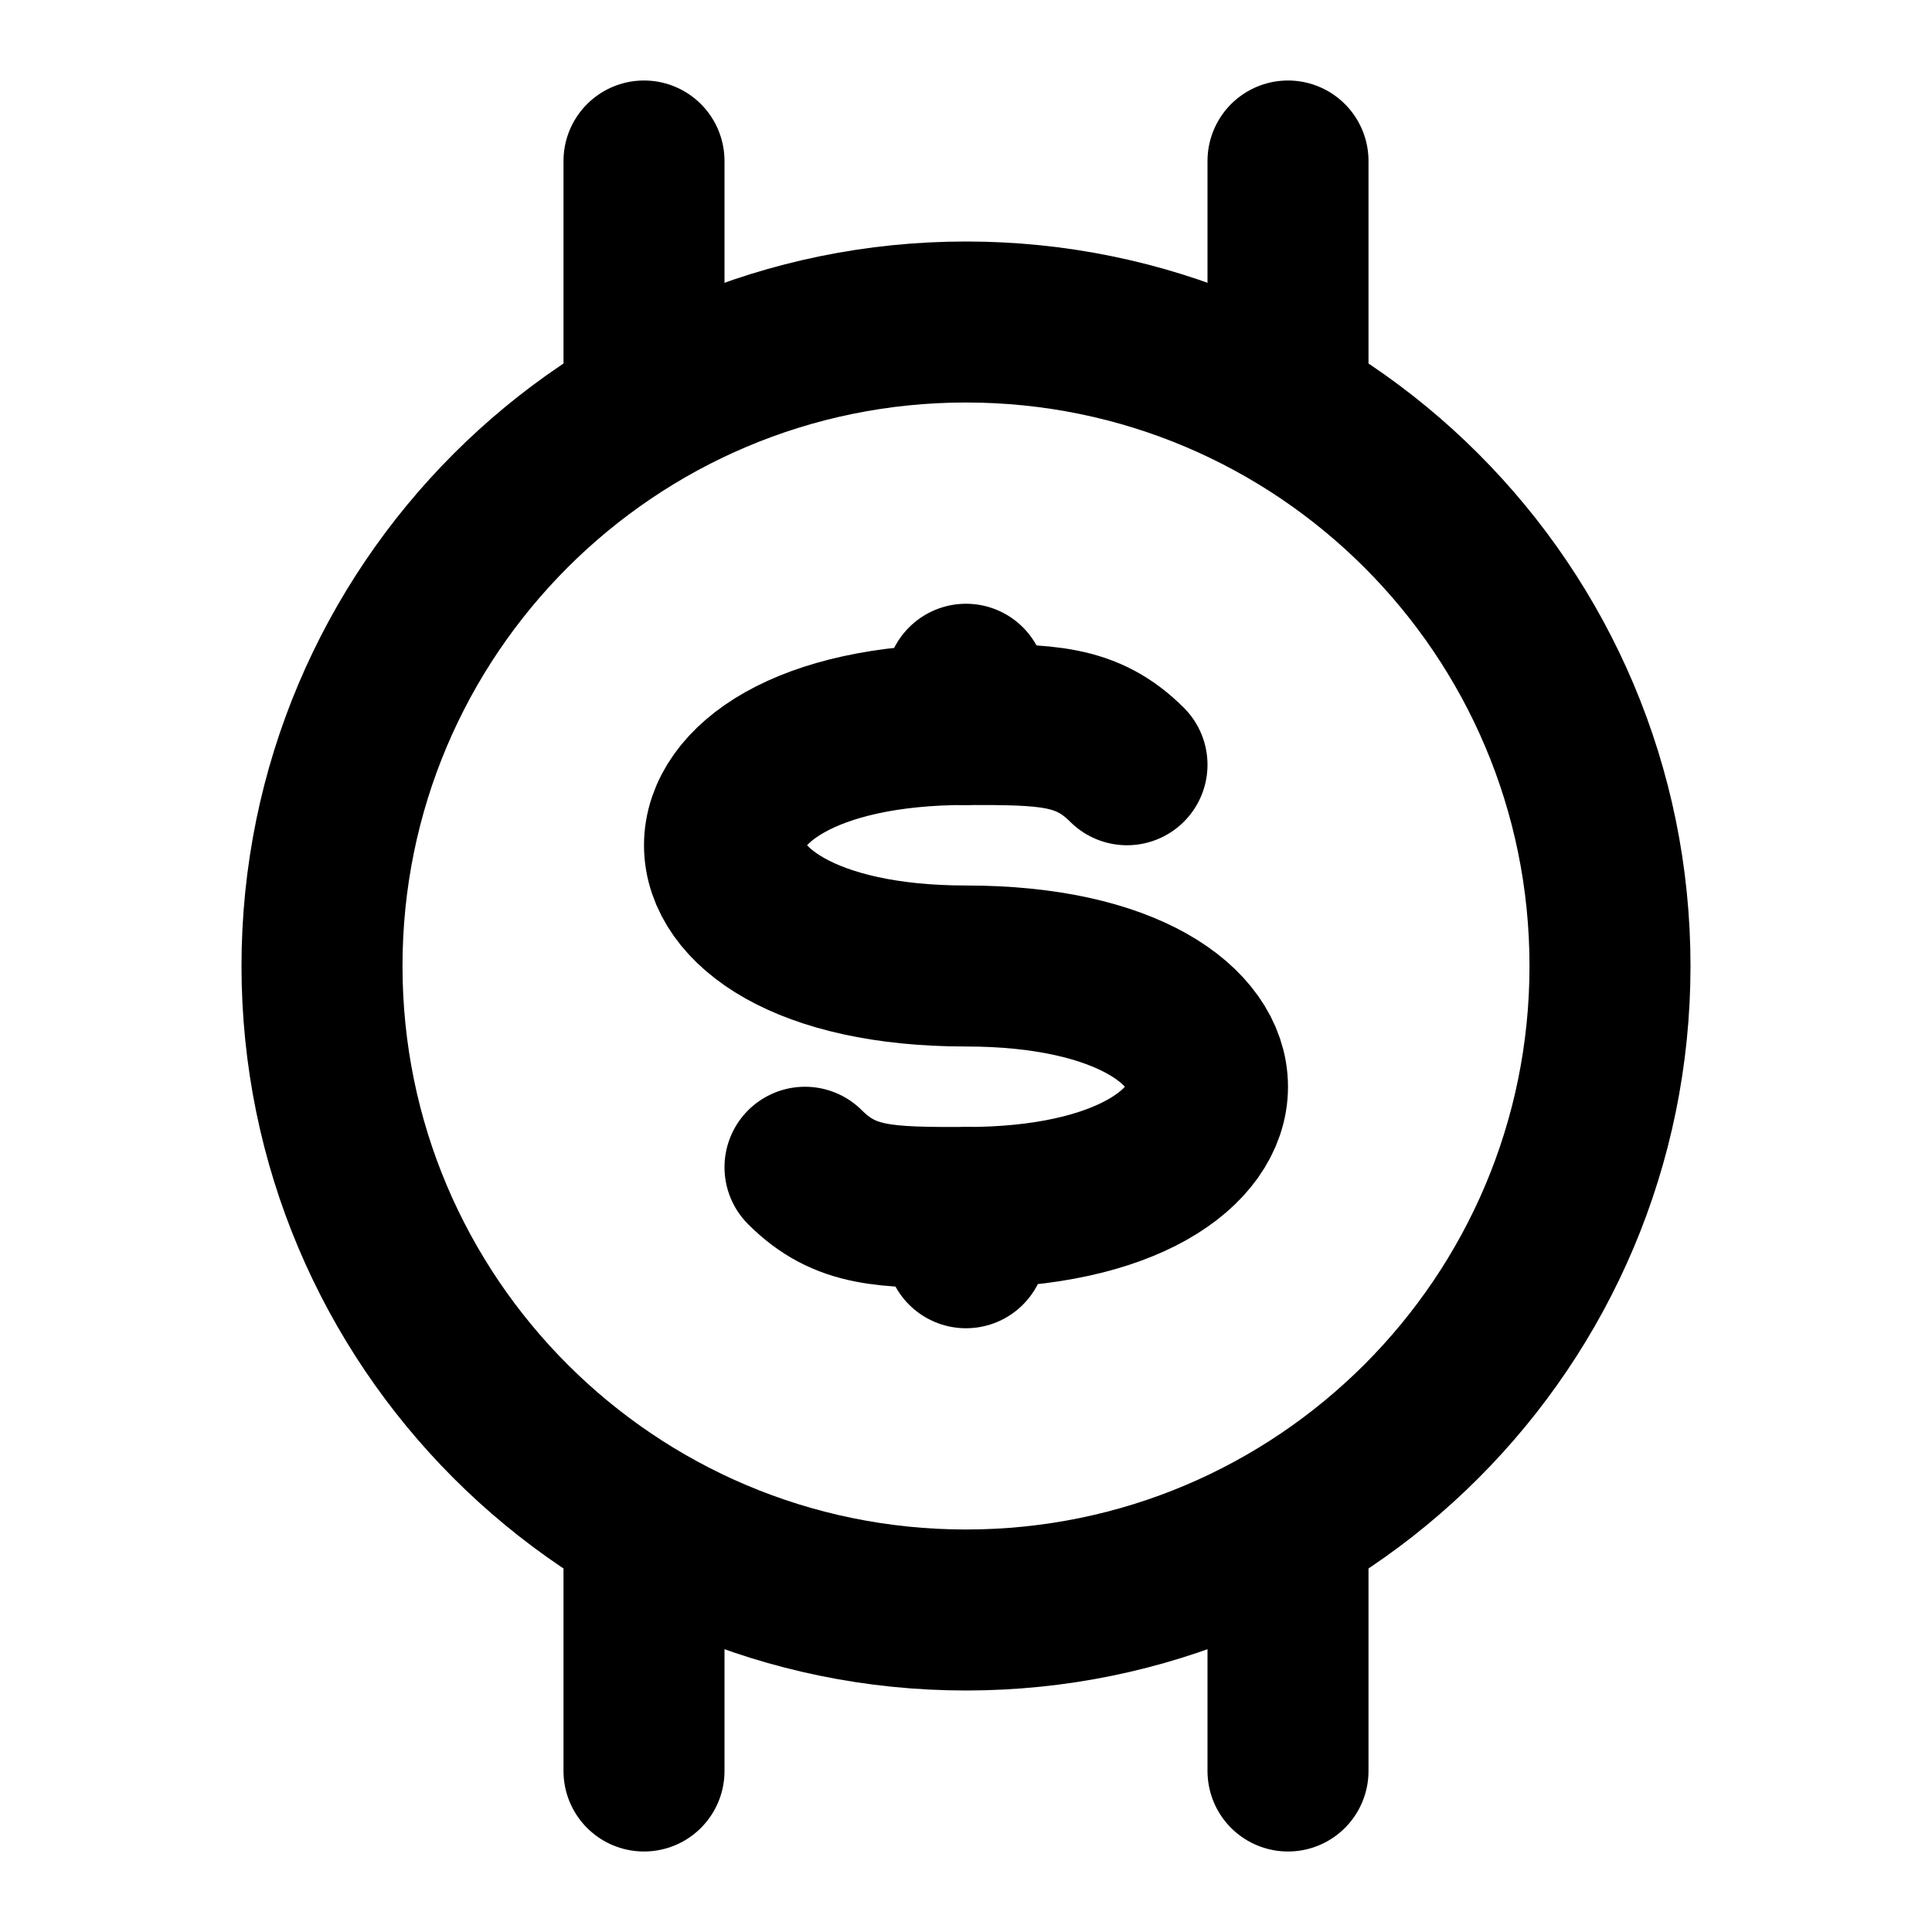
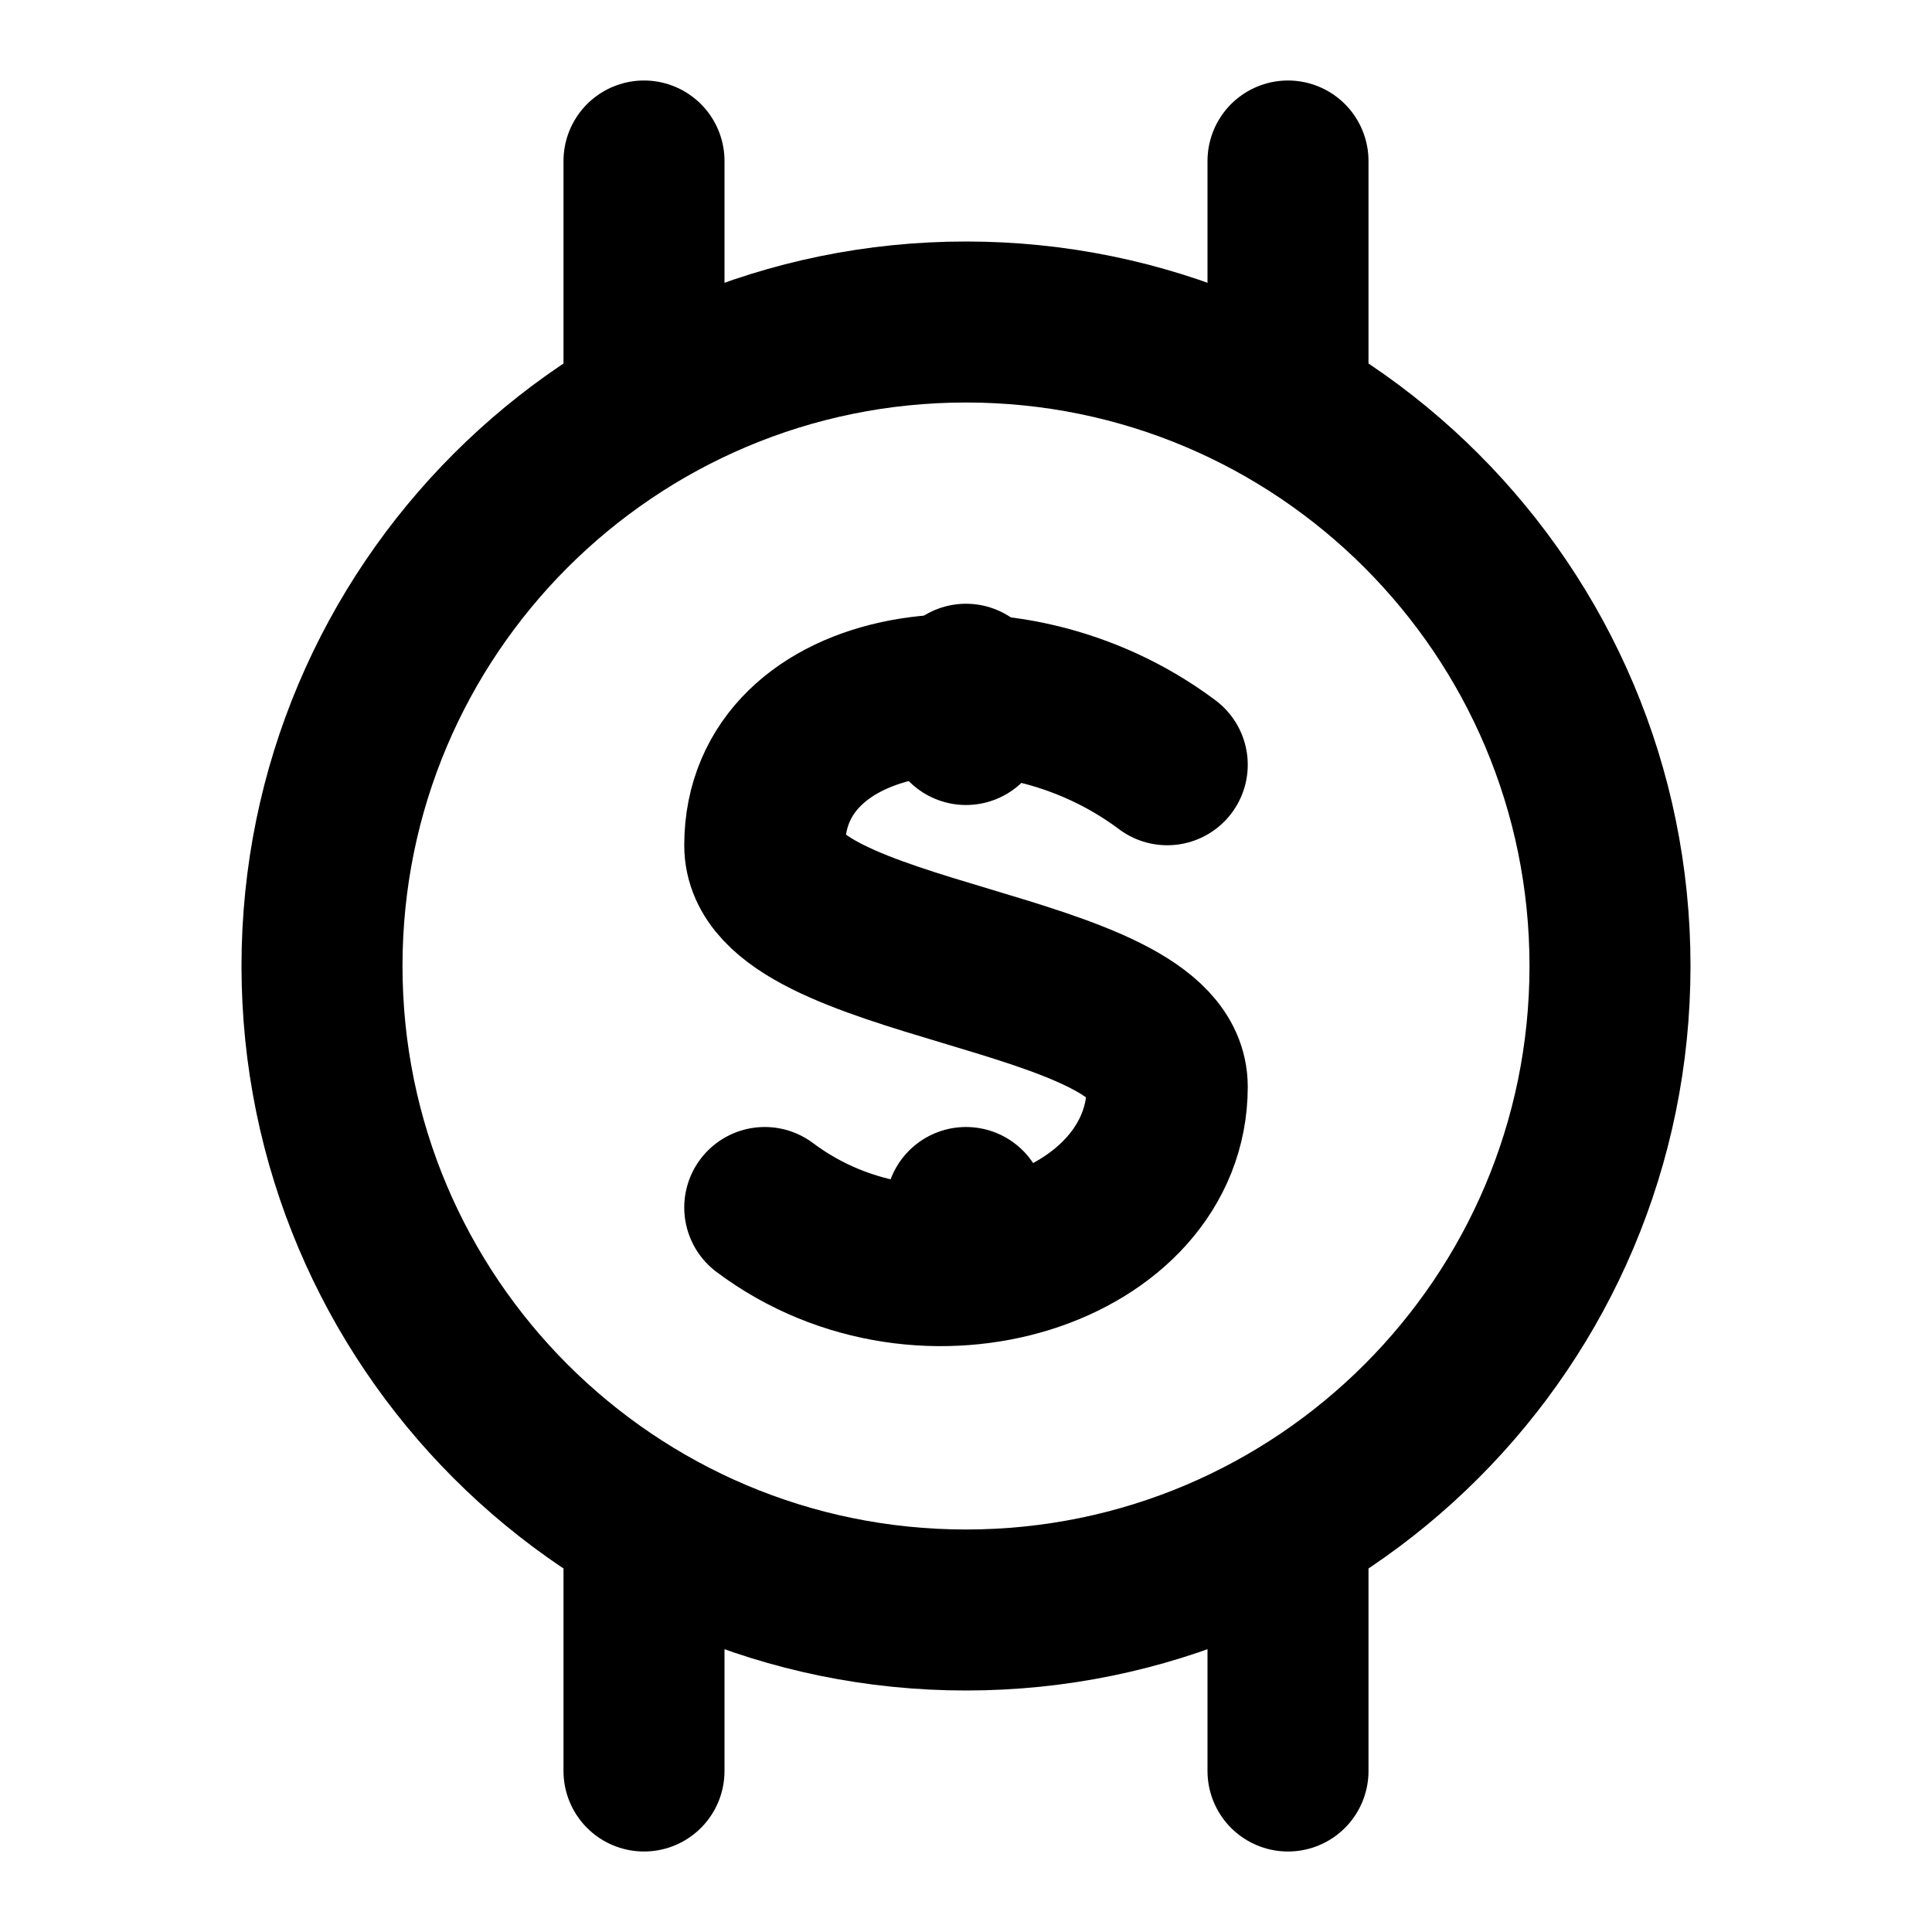
<svg xmlns="http://www.w3.org/2000/svg" width="48" height="48" viewBox="0 0 48 48" fill="none" stroke="currentColor" stroke-width="4" stroke-linecap="round" stroke-linejoin="round">
  <path id="dial" d="M8 24A16 16 0 0 1 40 24A16 16 0 0 1 8 24Z" />
  <path id="band-top-16" d="M16 10L16 4" />
  <path id="band-bottom-16" d="M16 38L16 44" />
  <path id="band-top-32" d="M32 10L32 4" />
  <path id="band-bottom-32" d="M32 38L32 44" />
-   <path id="dollar" d="M28 19C27 18 26 18 24 18C16 18 16 24 24 24C32 24 32 30 24 30C22 30 21 30 20 29" />
-   <path id="dollar-tick-top" d="M24 17L24 18" />
-   <path id="dollar-tick-bottom" d="M24 30L24 31" />
+   <path id="dollar" d="M29 19C25 16 19 17 19 21C19 24 29 24 29 27C29 31 23 33 19 30" />
+   <path id="stem-upper" d="M24 17L24 18" />
+   <path id="stem-lower" d="M24 30L24 31" />
</svg>
